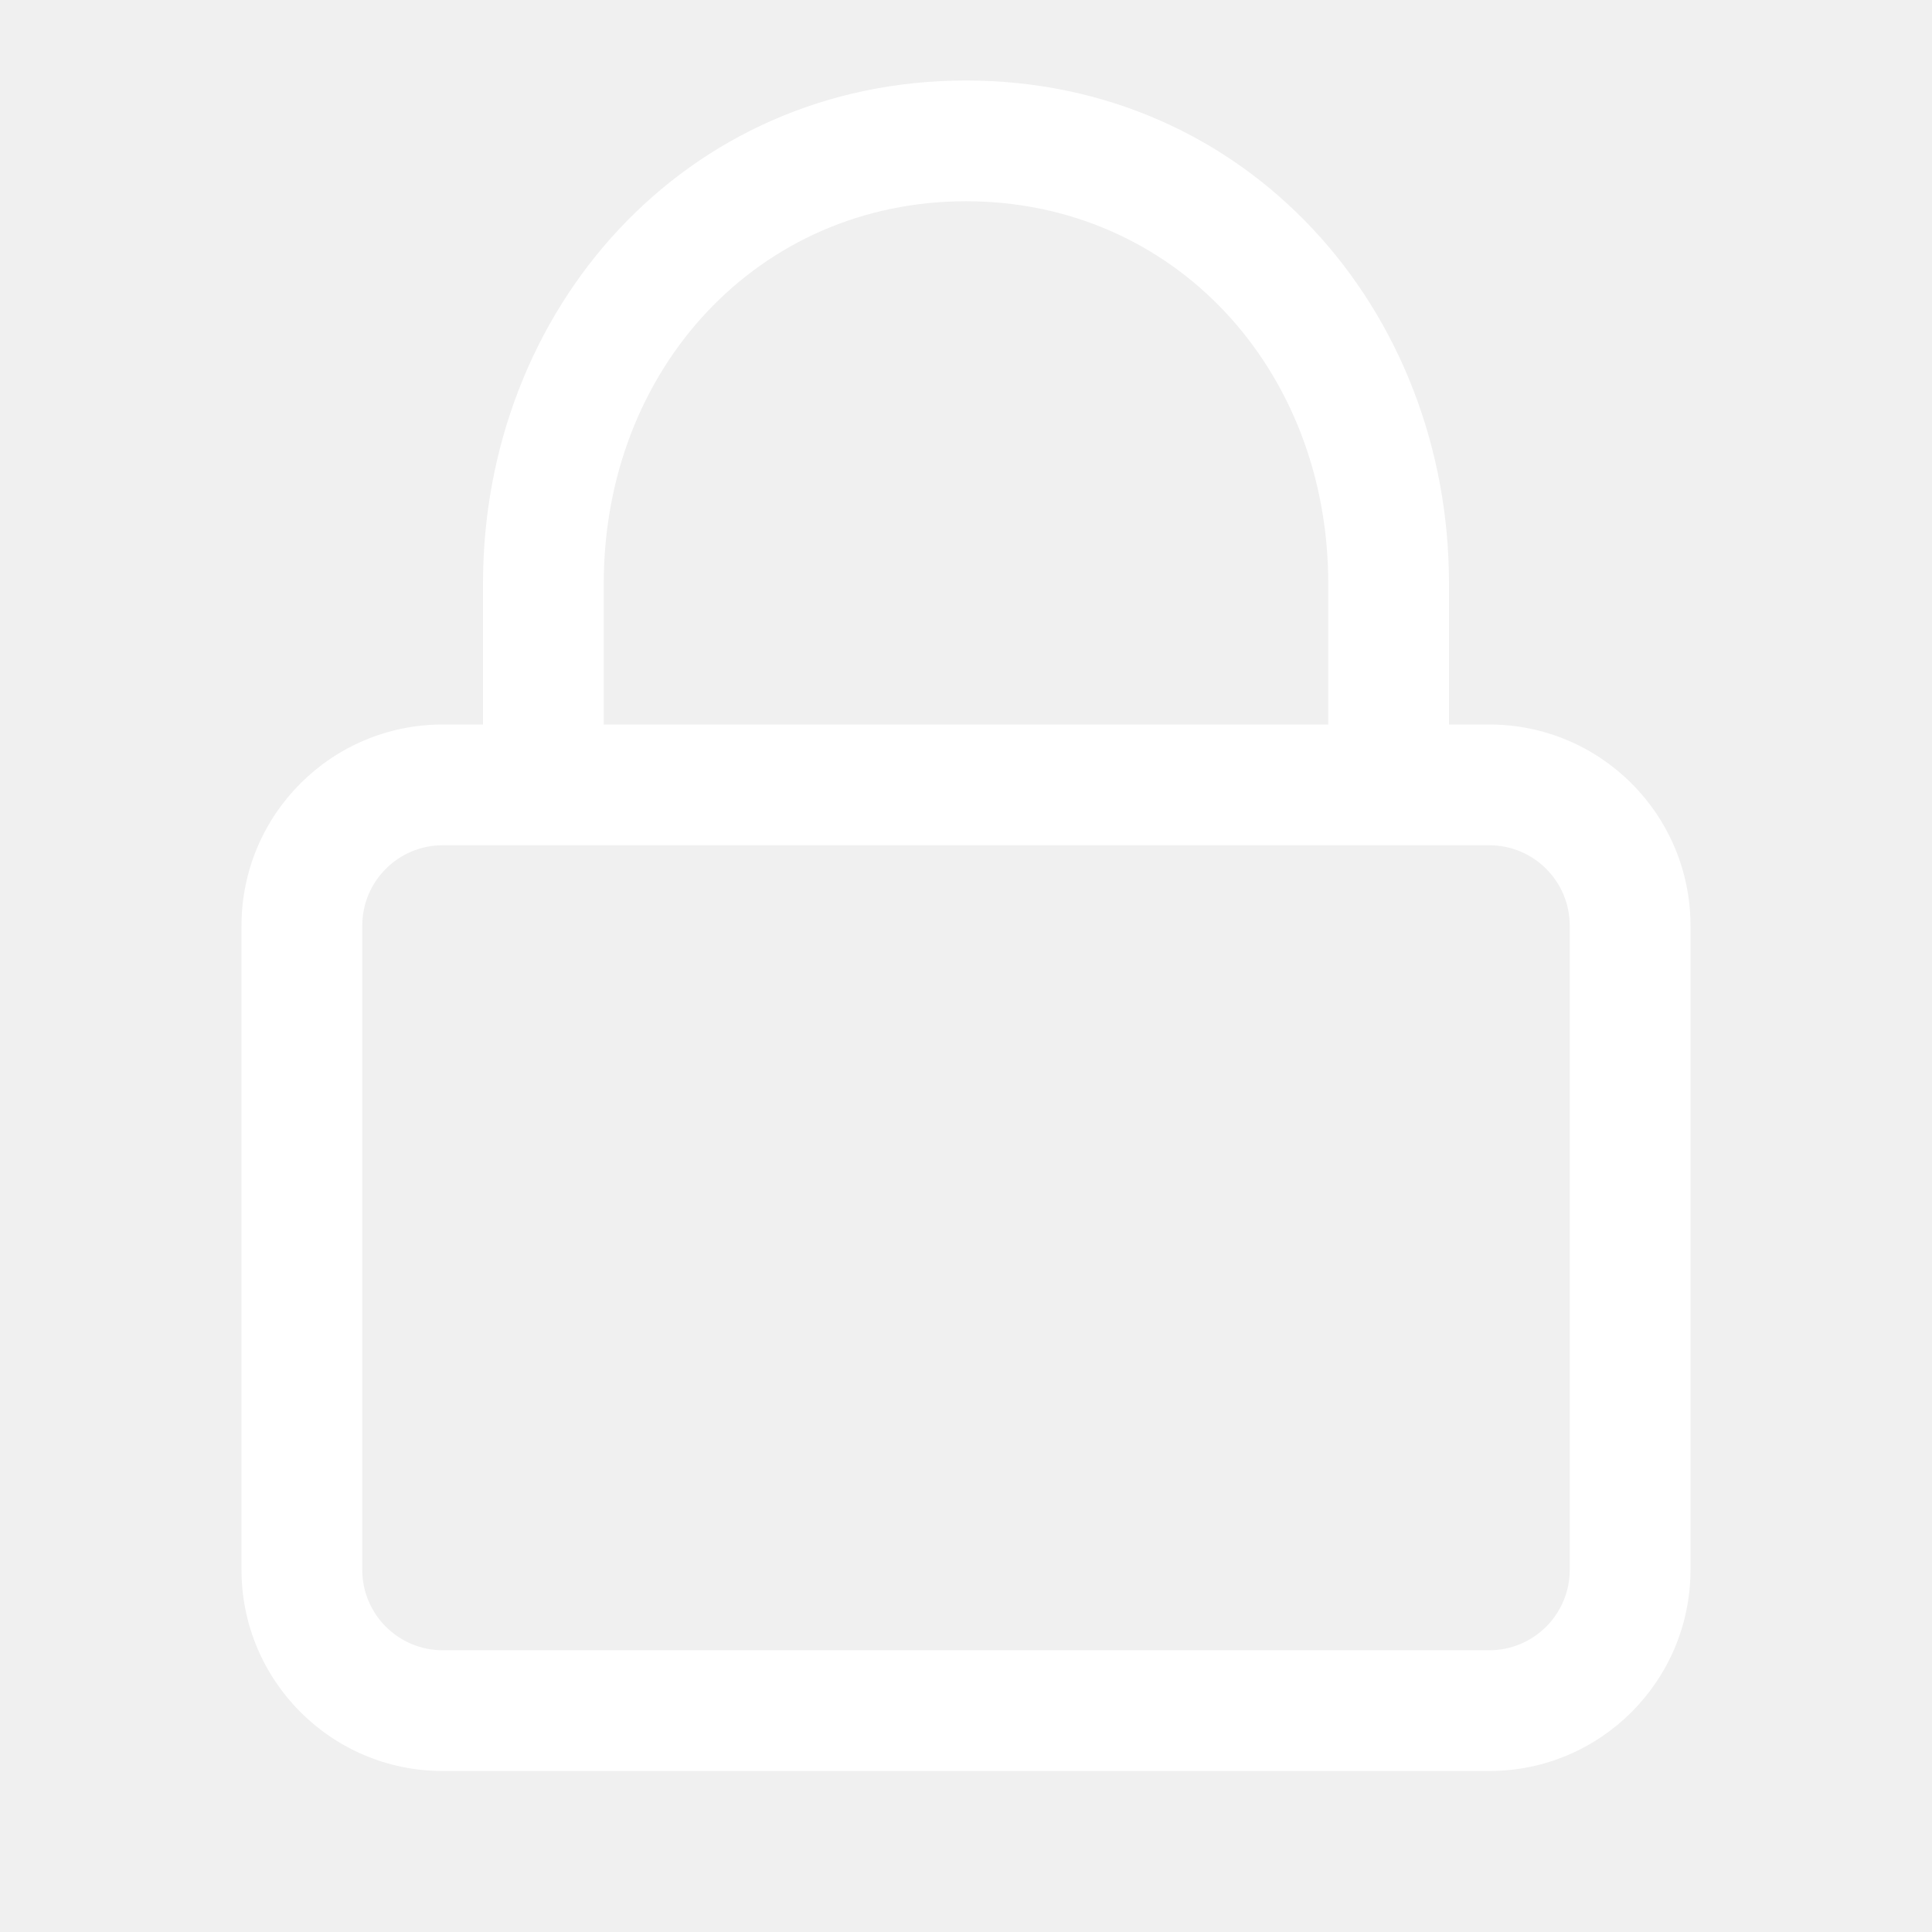
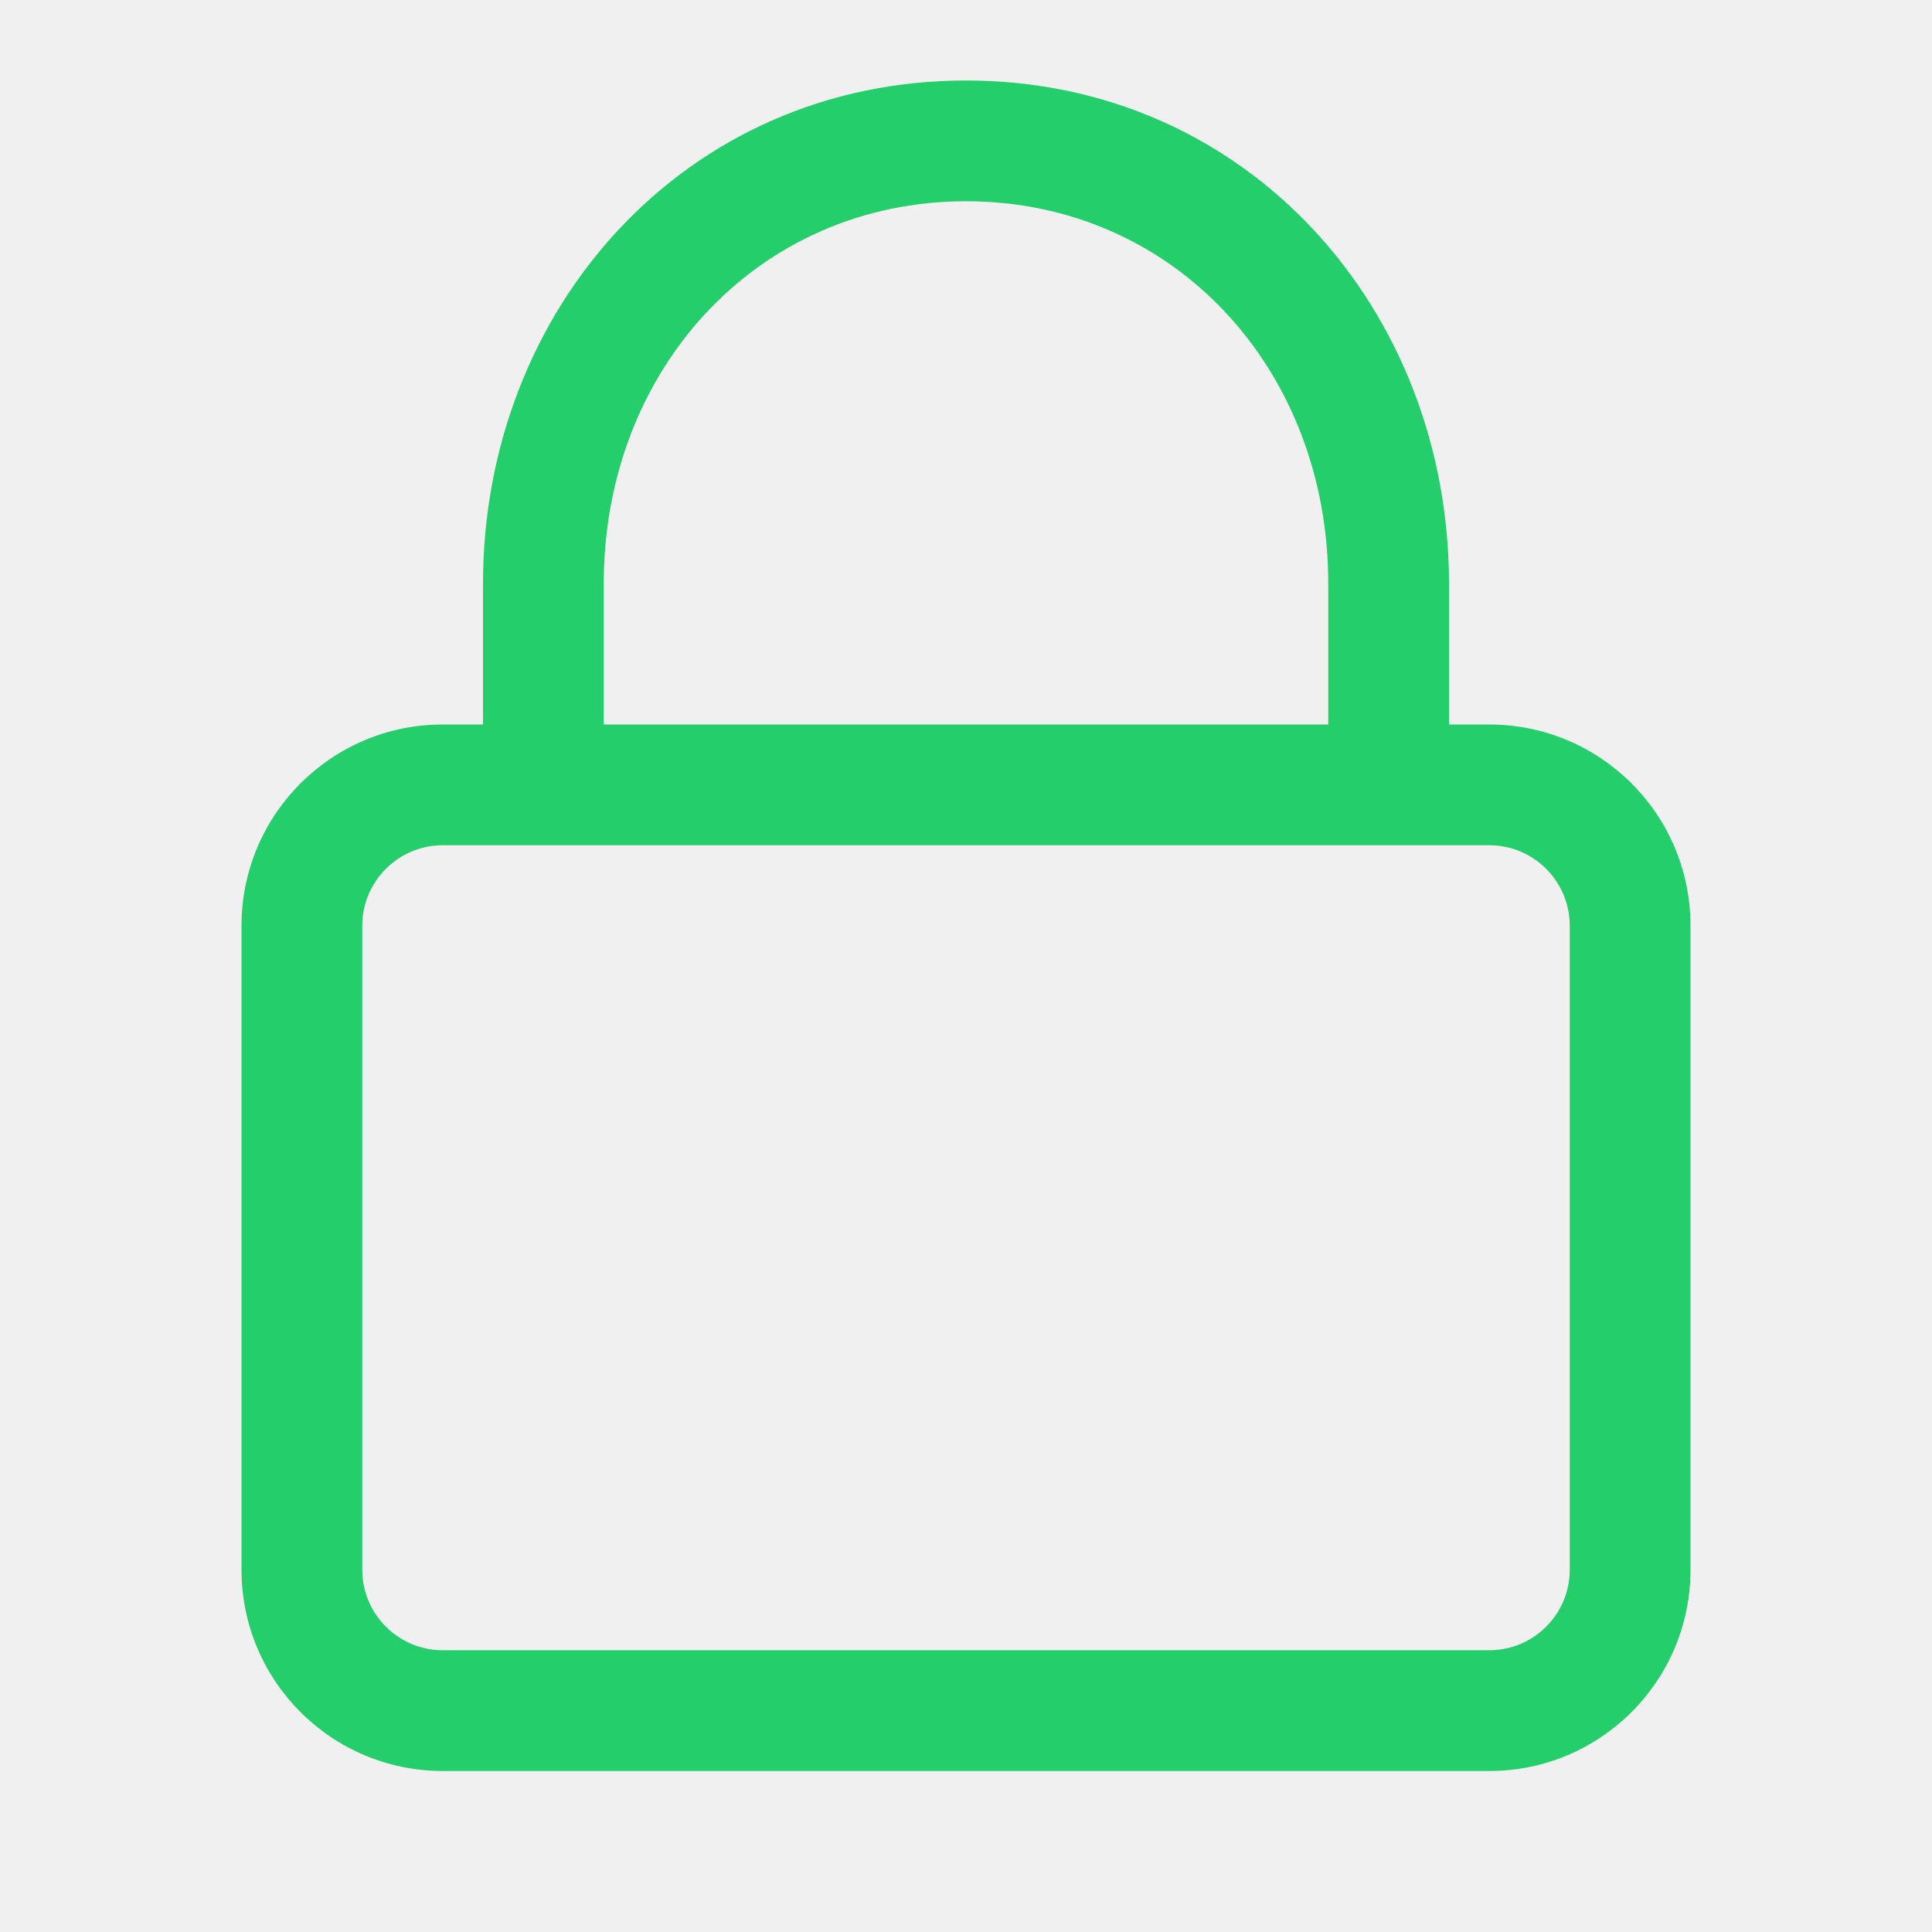
<svg xmlns="http://www.w3.org/2000/svg" width="24px" height="24px" viewBox="0 0 24 24">
-   <path fill="white" fill-rule="evenodd" d="M6 9V7.25C6 3.845 8.503 1 12 1s6 2.845 6 6.25V9h.5a2.5 2.5 0 012.5 2.5v8a2.5 2.5 0 01-2.5 2.5h-13A2.5 2.5 0 013 19.5v-8A2.5 2.5 0 015.5 9H6zm1.5-1.75C7.5 4.58 9.422 2.5 12 2.5c2.578 0 4.5 2.08 4.5 4.75V9h-9V7.25zm-3 4.25a1 1 0 011-1h13a1 1 0 011 1v8a1 1 0 01-1 1h-13a1 1 0 01-1-1v-8z" />
+   <path fill="#23CE6B" fill-rule="evenodd" d="M6 9V7.25C6 3.845 8.503 1 12 1s6 2.845 6 6.25V9h.5a2.5 2.5 0 012.5 2.5v8a2.5 2.5 0 01-2.5 2.5h-13A2.5 2.5 0 013 19.5v-8A2.5 2.5 0 015.5 9H6zm1.5-1.75C7.5 4.58 9.422 2.5 12 2.5c2.578 0 4.5 2.08 4.5 4.75V9h-9V7.25zm-3 4.25a1 1 0 011-1h13a1 1 0 011 1v8a1 1 0 01-1 1h-13a1 1 0 01-1-1v-8z" />
</svg>
